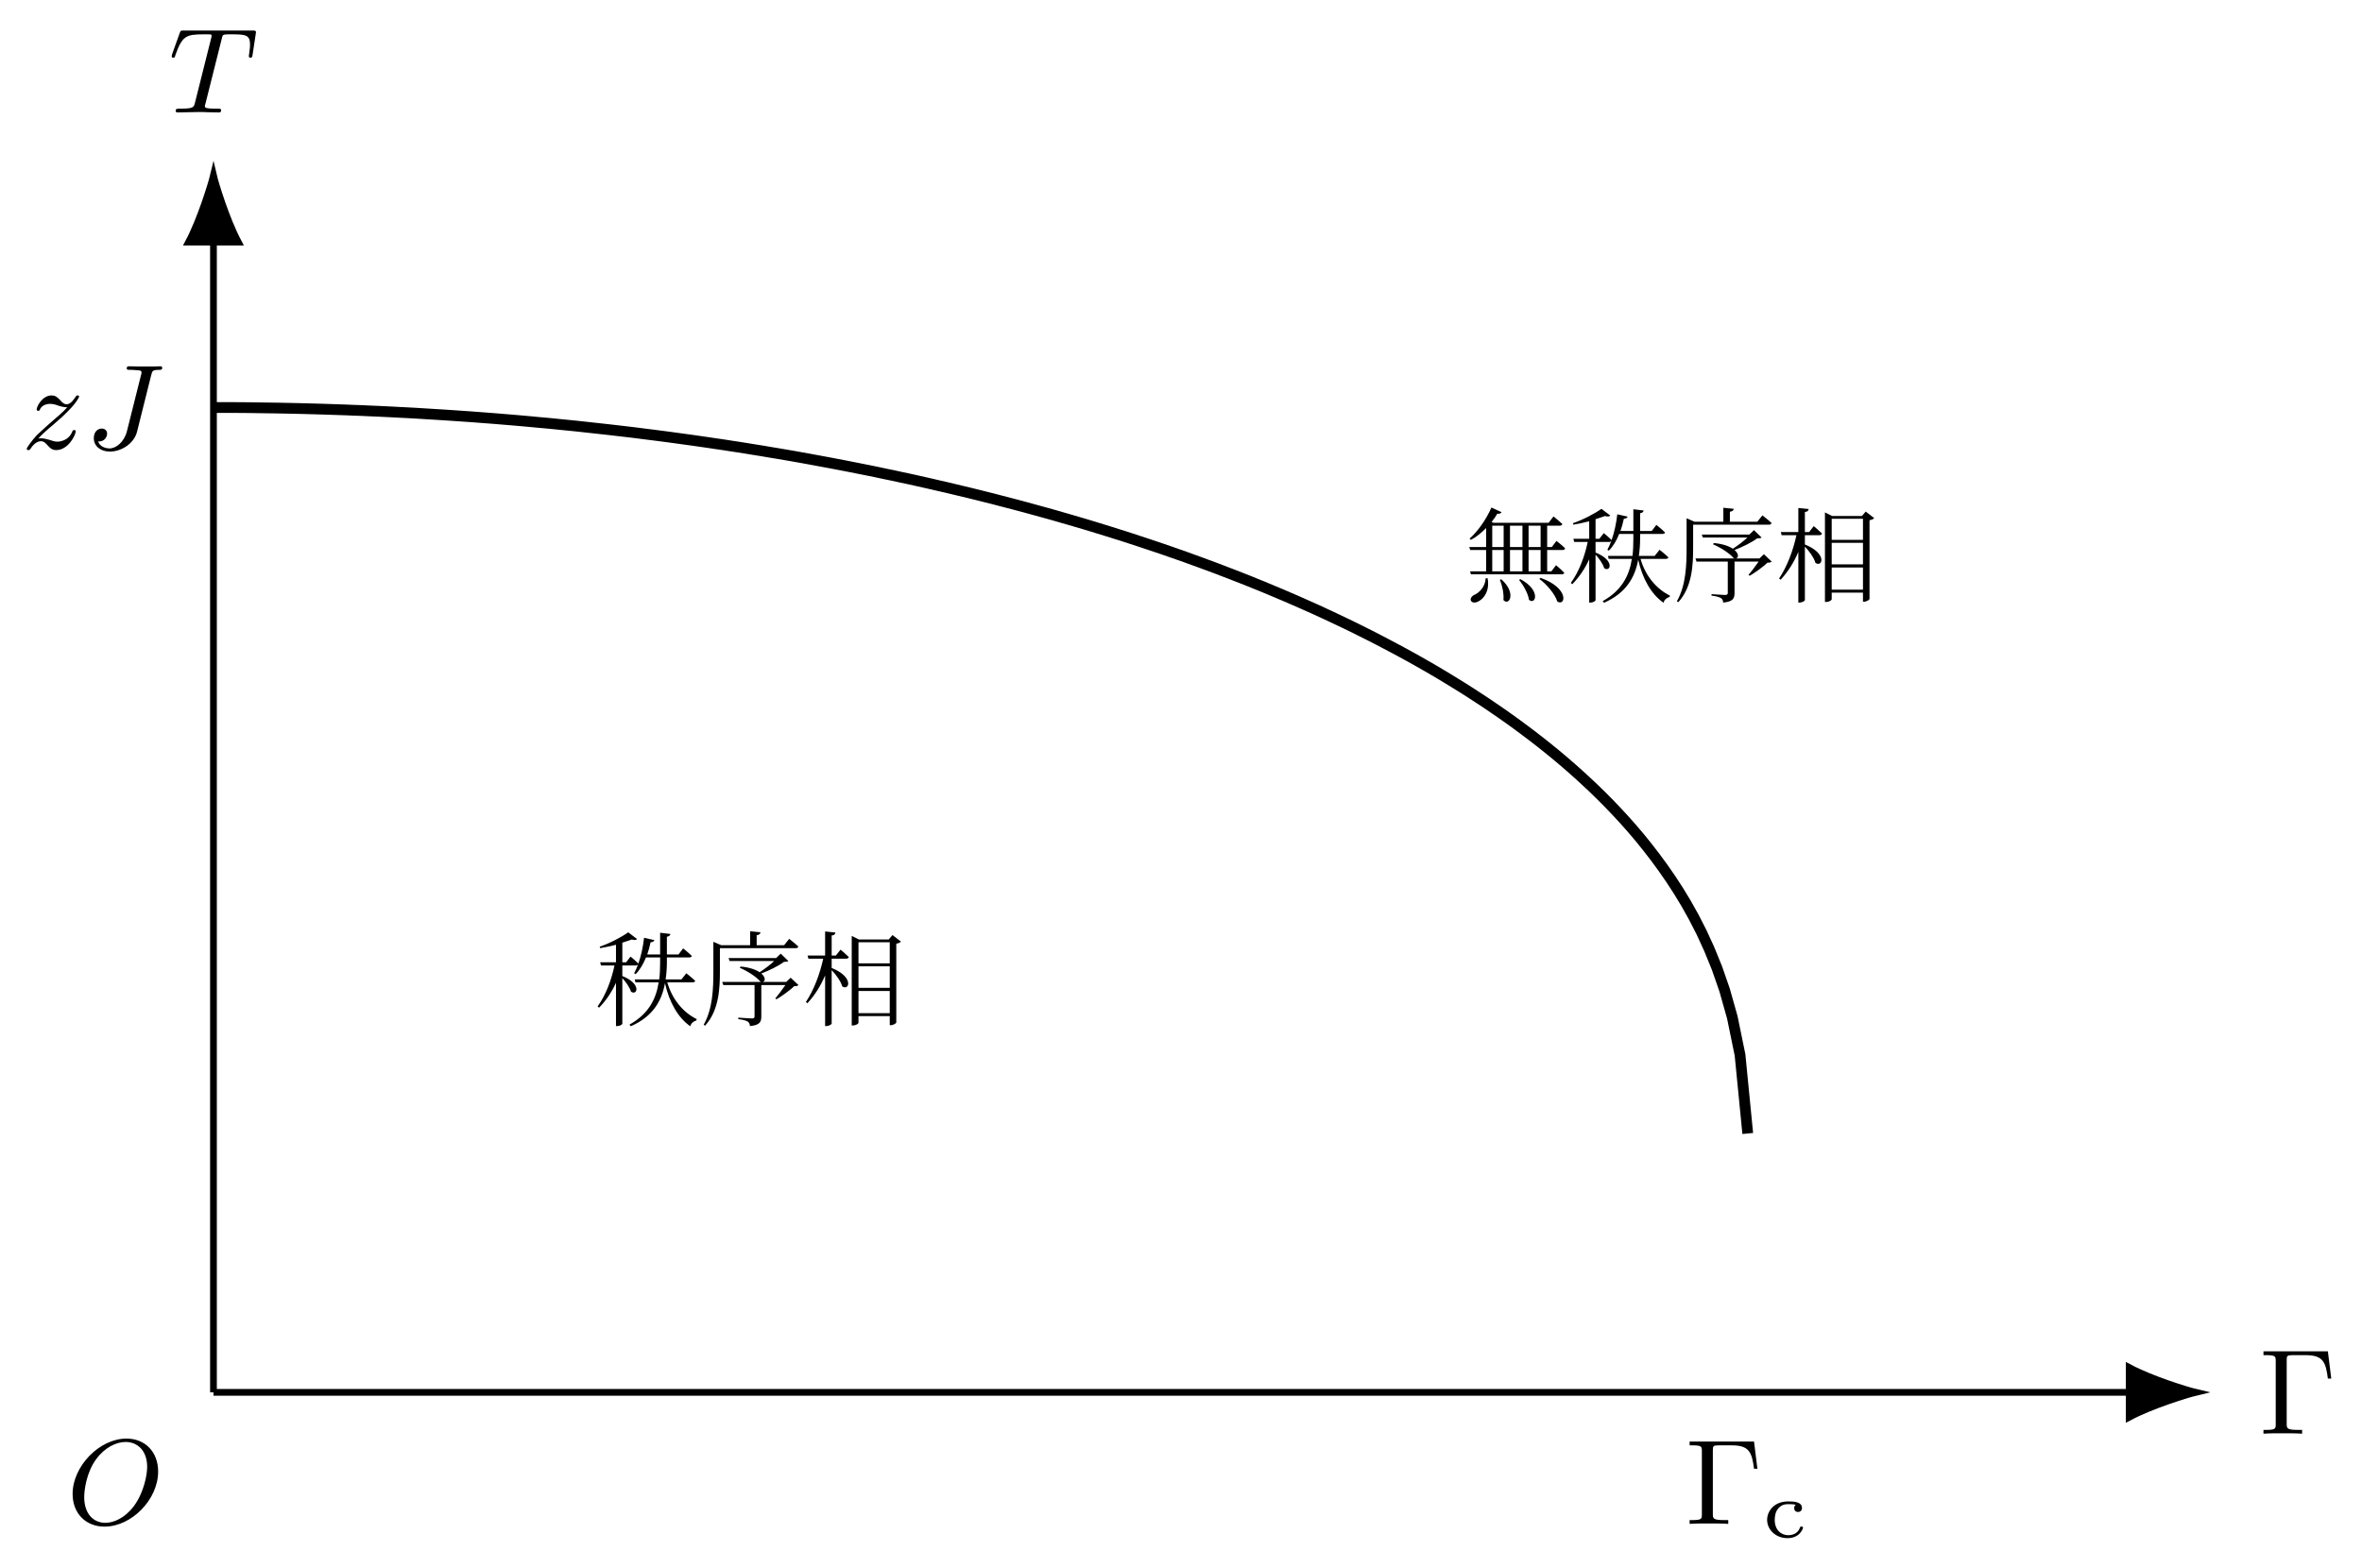
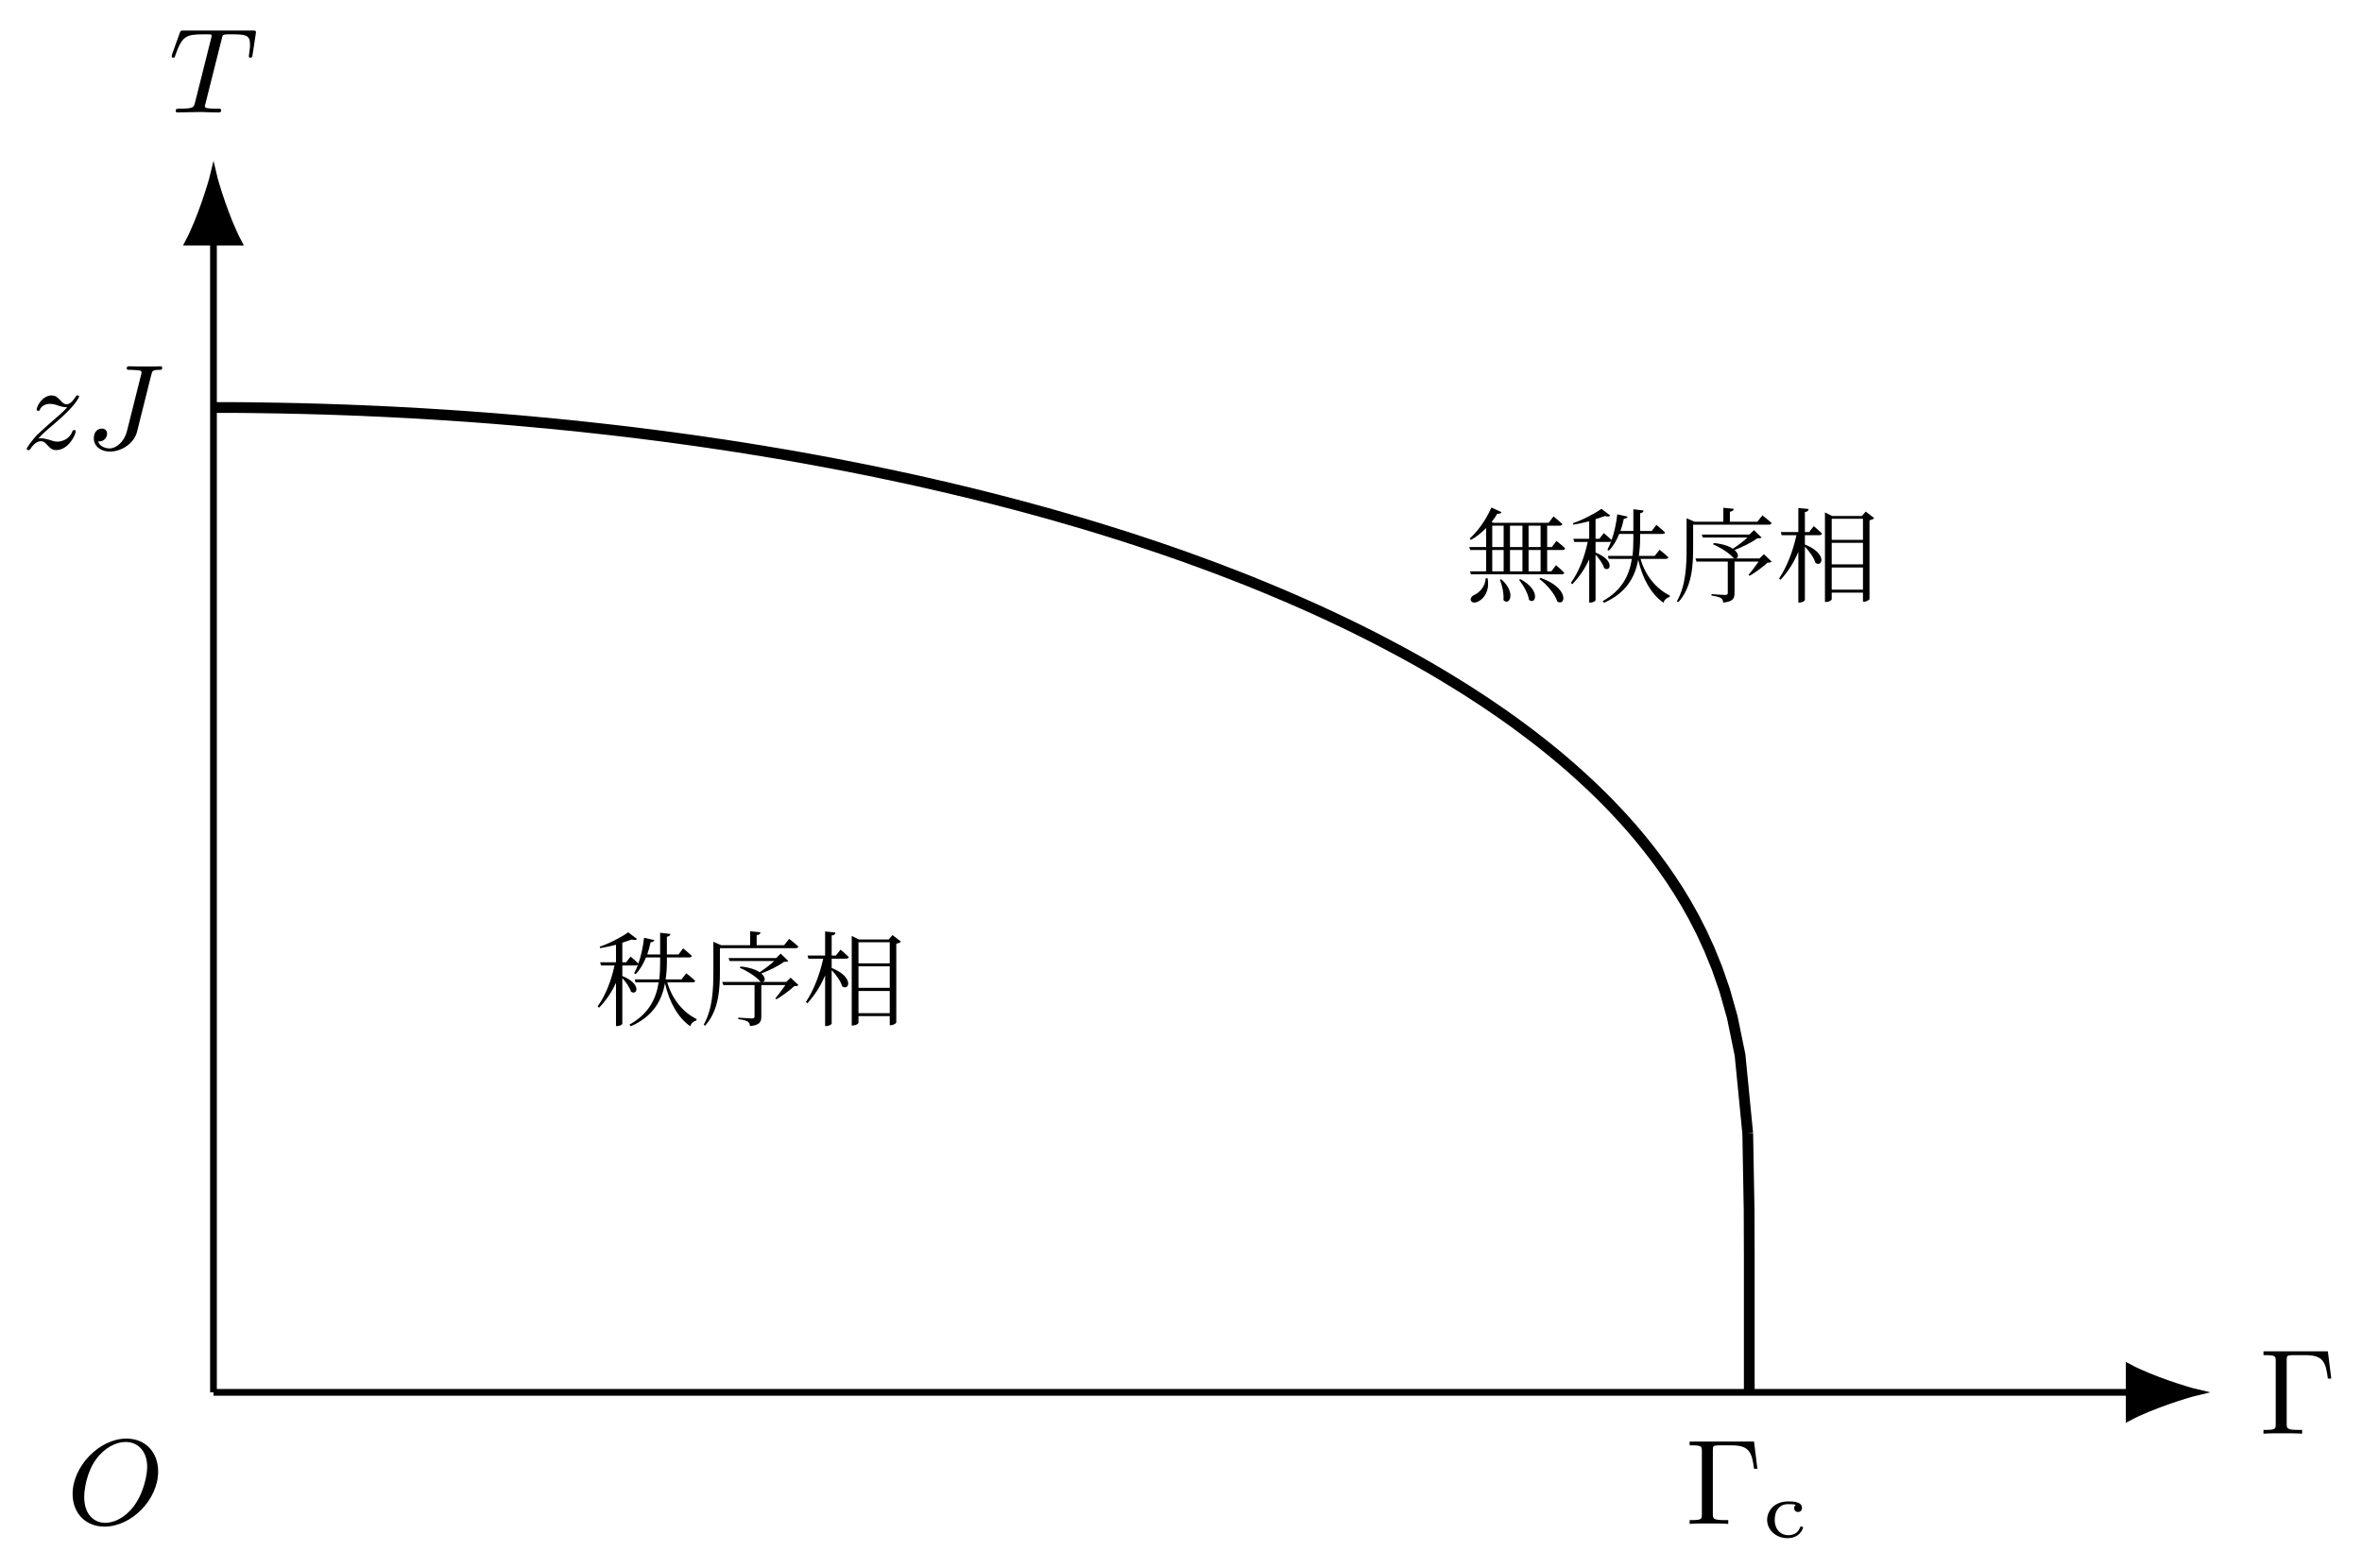
<svg xmlns="http://www.w3.org/2000/svg" xmlns:xlink="http://www.w3.org/1999/xlink" width="244.65pt" height="162.40pt" viewBox="0 0 174.75 116">
  <defs>
    <g>
      <g id="glyph-0-0">
        <path d="M 5.109 -6.094 L 0.344 -6.094 L 0.344 -5.812 L 0.547 -5.812 C 1.234 -5.812 1.25 -5.719 1.25 -5.375 L 1.25 -0.703 C 1.25 -0.375 1.234 -0.281 0.547 -0.281 L 0.344 -0.281 L 0.344 0 C 0.75 -0.031 1.297 -0.031 1.703 -0.031 C 2.062 -0.031 2.891 -0.031 3.203 0 L 3.203 -0.281 L 2.906 -0.281 C 2.094 -0.281 2.062 -0.391 2.062 -0.719 L 2.062 -5.438 C 2.062 -5.75 2.078 -5.812 2.5 -5.812 L 3.469 -5.812 C 4.766 -5.812 4.953 -5.281 5.109 -4.078 L 5.359 -4.078 Z M 5.109 -6.094 " />
      </g>
      <g id="glyph-1-0">
        <path d="M 2.453 -2.406 C 2.391 -2.375 2.328 -2.281 2.328 -2.156 C 2.328 -2 2.438 -1.875 2.609 -1.875 C 2.797 -1.875 2.906 -2 2.906 -2.172 C 2.906 -2.641 2.266 -2.656 1.891 -2.656 C 0.781 -2.656 0.328 -1.875 0.328 -1.297 C 0.328 -0.547 0.984 0.062 1.828 0.062 C 2.766 0.062 2.984 -0.656 2.984 -0.719 C 2.984 -0.797 2.891 -0.797 2.859 -0.797 C 2.781 -0.797 2.781 -0.766 2.75 -0.703 C 2.719 -0.625 2.656 -0.453 2.453 -0.312 C 2.312 -0.219 2.125 -0.156 1.891 -0.156 C 1.422 -0.156 0.891 -0.484 0.891 -1.297 C 0.891 -1.547 0.938 -1.891 1.156 -2.141 C 1.422 -2.453 1.734 -2.453 1.922 -2.453 C 2.078 -2.453 2.281 -2.453 2.453 -2.406 Z M 2.453 -2.406 " />
      </g>
      <g id="glyph-2-0">
        <path d="M 1.25 -0.766 C 1.438 -0.984 1.922 -1.438 2.312 -1.75 C 2.969 -2.312 3.172 -2.516 3.297 -2.641 C 4.031 -3.344 4.266 -3.812 4.266 -3.859 C 4.266 -3.875 4.266 -3.953 4.156 -3.953 C 4.078 -3.953 4.062 -3.938 4.016 -3.859 C 3.891 -3.688 3.656 -3.297 3.344 -3.297 C 3.172 -3.297 3.047 -3.391 2.844 -3.625 C 2.625 -3.859 2.469 -3.953 2.234 -3.953 C 1.547 -3.953 1.125 -3.141 1.125 -2.906 C 1.125 -2.891 1.141 -2.812 1.234 -2.812 C 1.328 -2.812 1.359 -2.859 1.359 -2.891 C 1.531 -3.328 2.062 -3.328 2.125 -3.328 C 2.344 -3.328 2.547 -3.266 2.75 -3.188 C 3.109 -3.078 3.266 -3.078 3.391 -3.078 C 3.109 -2.75 2.609 -2.328 2.047 -1.844 C 1.609 -1.453 1.328 -1.188 1.125 -1 C 0.797 -0.641 0.391 -0.094 0.391 0 C 0.391 0.062 0.438 0.094 0.516 0.094 C 0.594 0.094 0.609 0.062 0.656 0.016 C 1 -0.531 1.328 -0.562 1.438 -0.562 C 1.656 -0.562 1.781 -0.438 1.984 -0.203 C 2.188 0.031 2.375 0.094 2.562 0.094 C 3.484 0.094 4.016 -1.047 4.016 -1.297 C 4.016 -1.375 3.953 -1.391 3.891 -1.391 C 3.812 -1.391 3.781 -1.328 3.766 -1.297 C 3.531 -0.641 2.891 -0.531 2.656 -0.531 C 2.484 -0.531 2.312 -0.578 2.047 -0.672 C 1.859 -0.719 1.641 -0.781 1.453 -0.781 C 1.375 -0.781 1.281 -0.766 1.25 -0.766 Z M 1.25 -0.766 " />
      </g>
      <g id="glyph-2-1">
        <path d="M 4.938 -5.469 C 5.016 -5.766 5.031 -5.844 5.531 -5.844 C 5.641 -5.844 5.75 -5.844 5.75 -6 C 5.75 -6 5.75 -6.109 5.625 -6.109 C 5.562 -6.109 5.188 -6.094 5.141 -6.094 C 5.078 -6.094 4.797 -6.094 4.609 -6.094 C 4.391 -6.094 4.156 -6.094 3.953 -6.094 C 3.734 -6.094 3.516 -6.109 3.312 -6.109 C 3.234 -6.109 3.125 -6.109 3.125 -5.953 C 3.125 -5.844 3.219 -5.844 3.422 -5.844 C 3.469 -5.844 3.719 -5.844 3.938 -5.812 C 4.156 -5.797 4.219 -5.781 4.219 -5.641 C 4.219 -5.578 4.203 -5.531 4.188 -5.484 L 3.141 -1.312 C 2.938 -0.5 2.328 -0.031 1.859 -0.031 C 1.562 -0.031 1.125 -0.156 1 -0.562 C 1.016 -0.547 1.031 -0.547 1.094 -0.547 C 1.453 -0.547 1.672 -0.859 1.672 -1.125 C 1.672 -1.359 1.5 -1.5 1.266 -1.5 C 1.078 -1.5 0.688 -1.359 0.688 -0.781 C 0.688 -0.203 1.188 0.203 1.875 0.203 C 2.734 0.203 3.672 -0.391 3.891 -1.281 Z M 4.938 -5.469 " />
      </g>
      <g id="glyph-2-2">
        <path d="M 6.781 -3.875 C 6.781 -5.297 5.844 -6.312 4.438 -6.312 C 2.422 -6.312 0.453 -4.25 0.453 -2.219 C 0.453 -0.75 1.453 0.203 2.812 0.203 C 4.812 0.203 6.781 -1.797 6.781 -3.875 Z M 2.875 -0.078 C 2.016 -0.078 1.312 -0.719 1.312 -1.984 C 1.312 -2.453 1.453 -3.781 2.203 -4.797 C 2.844 -5.672 3.703 -6.062 4.375 -6.062 C 5.25 -6.062 5.969 -5.422 5.969 -4.219 C 5.969 -3.641 5.734 -2.328 4.984 -1.312 C 4.312 -0.422 3.484 -0.078 2.875 -0.078 Z M 2.875 -0.078 " />
      </g>
      <g id="glyph-2-3">
        <path d="M 3.938 -5.453 C 3.984 -5.656 4 -5.734 4.156 -5.766 C 4.219 -5.781 4.516 -5.781 4.703 -5.781 C 5.734 -5.781 6.031 -5.719 6.031 -5.016 C 6.031 -4.906 6.031 -4.766 5.953 -4.25 L 5.938 -4.172 C 5.938 -4.109 5.984 -4.047 6.062 -4.047 C 6.172 -4.047 6.203 -4.125 6.219 -4.266 L 6.453 -5.812 C 6.453 -5.859 6.469 -5.906 6.469 -5.938 C 6.469 -6.062 6.375 -6.062 6.203 -6.062 L 1.109 -6.062 C 0.891 -6.062 0.891 -6.047 0.828 -5.875 L 0.266 -4.312 C 0.234 -4.188 0.234 -4.172 0.234 -4.156 C 0.234 -4.125 0.266 -4.047 0.344 -4.047 C 0.453 -4.047 0.469 -4.094 0.516 -4.266 C 1.016 -5.656 1.297 -5.781 2.594 -5.781 L 2.938 -5.781 C 3.188 -5.781 3.188 -5.75 3.188 -5.688 C 3.188 -5.625 3.172 -5.562 3.156 -5.5 L 1.953 -0.703 C 1.875 -0.391 1.844 -0.281 0.891 -0.281 C 0.609 -0.281 0.531 -0.281 0.531 -0.109 C 0.531 0 0.641 0 0.688 0 C 0.906 0 1.172 -0.016 1.422 -0.016 C 1.672 -0.016 1.922 -0.031 2.172 -0.031 C 2.562 -0.031 2.594 -0.031 2.922 -0.016 C 3.031 -0.016 3.625 0 3.703 0 C 3.781 0 3.891 0 3.891 -0.156 C 3.891 -0.281 3.812 -0.281 3.578 -0.281 C 3.359 -0.281 3.25 -0.281 3.016 -0.297 C 2.797 -0.328 2.688 -0.328 2.688 -0.484 C 2.688 -0.531 2.719 -0.594 2.734 -0.656 Z M 3.938 -5.453 " />
      </g>
      <g id="glyph-3-0">
        <path d="M 2.406 -6.344 C 1.953 -6.016 1.047 -5.531 0.297 -5.281 L 0.328 -5.172 C 0.719 -5.234 1.125 -5.328 1.5 -5.422 L 1.5 -4.125 L 0.328 -4.125 L 0.391 -3.891 L 1.391 -3.891 C 1.156 -2.797 0.75 -1.703 0.141 -0.859 L 0.25 -0.766 C 0.766 -1.297 1.188 -1.922 1.5 -2.609 L 1.5 0.594 L 1.578 0.594 C 1.812 0.594 1.969 0.469 1.969 0.422 L 1.969 -2.953 C 2.234 -2.672 2.516 -2.266 2.609 -1.953 C 3.062 -1.625 3.438 -2.516 1.969 -3.109 L 1.969 -3.891 L 2.969 -3.891 C 3.062 -3.891 3.109 -3.922 3.141 -3.984 C 3.047 -3.734 2.953 -3.516 2.844 -3.312 L 2.953 -3.25 C 3.266 -3.562 3.516 -3.984 3.719 -4.484 L 4.766 -4.484 L 4.766 -4.125 C 4.766 -3.703 4.75 -3.266 4.703 -2.859 L 2.891 -2.859 L 2.938 -2.641 L 4.656 -2.641 C 4.469 -1.406 3.906 -0.297 2.5 0.484 L 2.594 0.609 C 4.234 -0.109 4.891 -1.281 5.125 -2.578 C 5.438 -1.172 6.094 -0.016 7 0.609 C 7.047 0.391 7.219 0.25 7.453 0.172 L 7.469 0.078 C 6.484 -0.406 5.656 -1.375 5.297 -2.641 L 7.156 -2.641 C 7.266 -2.641 7.344 -2.672 7.359 -2.75 C 7.109 -3 6.703 -3.312 6.703 -3.312 L 6.344 -2.859 L 5.172 -2.859 C 5.234 -3.266 5.266 -3.703 5.266 -4.125 L 5.266 -4.484 L 6.906 -4.484 C 7.016 -4.484 7.094 -4.516 7.109 -4.594 C 6.875 -4.828 6.469 -5.156 6.469 -5.156 L 6.125 -4.703 L 5.266 -4.703 L 5.266 -6.016 C 5.453 -6.047 5.5 -6.125 5.531 -6.219 L 4.766 -6.312 L 4.766 -4.703 L 3.812 -4.703 C 3.906 -4.984 4 -5.297 4.062 -5.609 C 4.234 -5.609 4.312 -5.688 4.344 -5.766 L 3.578 -5.938 C 3.5 -5.266 3.359 -4.594 3.156 -4.031 C 2.938 -4.25 2.578 -4.547 2.578 -4.547 L 2.25 -4.125 L 1.969 -4.125 L 1.969 -5.578 C 2.234 -5.656 2.484 -5.75 2.672 -5.812 C 2.859 -5.75 2.984 -5.766 3.062 -5.844 Z M 2.406 -6.344 " />
      </g>
      <g id="glyph-3-1">
        <path d="M 3.062 -3.812 L 3 -3.719 C 3.516 -3.5 4.234 -3.062 4.531 -2.688 C 4.875 -2.578 5 -2.953 4.594 -3.297 C 5.141 -3.5 5.875 -3.859 6.266 -4.156 C 6.438 -4.156 6.531 -4.172 6.594 -4.219 L 6.031 -4.766 L 5.688 -4.438 L 2.172 -4.438 L 2.25 -4.219 L 5.547 -4.219 C 5.25 -3.938 4.812 -3.609 4.469 -3.391 C 4.188 -3.578 3.734 -3.75 3.062 -3.812 Z M 1.703 -2.672 L 1.781 -2.438 L 4.094 -2.438 L 4.094 -0.125 C 4.094 -0.016 4.047 0.031 3.891 0.031 C 3.734 0.031 2.891 -0.031 2.891 -0.031 L 2.891 0.078 C 3.25 0.125 3.469 0.188 3.594 0.266 C 3.703 0.344 3.75 0.453 3.75 0.594 C 4.484 0.531 4.594 0.281 4.594 -0.109 L 4.594 -2.438 L 6.375 -2.438 C 6.156 -2.125 5.844 -1.703 5.625 -1.453 L 5.719 -1.391 C 6.125 -1.625 6.719 -2.062 7.031 -2.359 C 7.188 -2.359 7.281 -2.375 7.344 -2.438 L 6.766 -2.984 L 6.438 -2.672 Z M 1.047 -5.391 L 1.047 -3.484 C 1.047 -2.156 1 -0.688 0.328 0.5 L 0.438 0.562 C 1.484 -0.594 1.531 -2.25 1.531 -3.5 L 1.531 -5.172 L 7.141 -5.172 C 7.25 -5.172 7.312 -5.203 7.328 -5.297 C 7.078 -5.531 6.656 -5.859 6.656 -5.859 L 6.281 -5.391 L 4.25 -5.391 L 4.25 -6.125 C 4.438 -6.156 4.531 -6.234 4.531 -6.344 L 3.766 -6.422 L 3.766 -5.391 L 1.625 -5.391 L 1.047 -5.641 Z M 1.047 -5.391 " />
      </g>
      <g id="glyph-3-2">
        <path d="M 4.125 -3.828 L 6.438 -3.828 L 6.438 -2.234 L 4.125 -2.234 Z M 4.125 -4.047 L 4.125 -5.609 L 6.438 -5.609 L 6.438 -4.047 Z M 4.125 -2 L 6.438 -2 L 6.438 -0.359 L 4.125 -0.359 Z M 3.625 -5.812 L 3.625 0.547 L 3.719 0.547 C 3.938 0.547 4.125 0.422 4.125 0.344 L 4.125 -0.141 L 6.438 -0.141 L 6.438 0.531 L 6.516 0.531 C 6.688 0.531 6.922 0.391 6.922 0.328 L 6.922 -5.5 C 7.094 -5.531 7.219 -5.594 7.266 -5.656 L 6.641 -6.141 L 6.359 -5.812 L 4.156 -5.812 L 3.625 -6.078 Z M 1.656 -6.406 L 1.656 -4.625 L 0.359 -4.625 L 0.422 -4.391 L 1.516 -4.391 C 1.266 -3.25 0.828 -2.078 0.234 -1.188 L 0.344 -1.094 C 0.891 -1.688 1.328 -2.375 1.656 -3.156 L 1.656 0.594 L 1.75 0.594 C 1.938 0.594 2.141 0.469 2.141 0.406 L 2.141 -3.547 C 2.453 -3.219 2.812 -2.734 2.922 -2.344 C 3.438 -1.984 3.828 -3.031 2.141 -3.703 L 2.141 -4.391 L 3.203 -4.391 C 3.312 -4.391 3.391 -4.438 3.406 -4.516 C 3.172 -4.75 2.797 -5.062 2.797 -5.062 L 2.453 -4.625 L 2.141 -4.625 L 2.141 -6.109 C 2.344 -6.125 2.391 -6.203 2.422 -6.328 Z M 1.656 -6.406 " />
      </g>
      <g id="glyph-3-3">
        <path d="M 1.5 -1.203 C 1.469 -0.578 1.016 -0.109 0.609 0.047 C 0.453 0.141 0.344 0.297 0.406 0.453 C 0.5 0.641 0.781 0.625 1 0.484 C 1.359 0.297 1.812 -0.266 1.641 -1.203 Z M 2.656 -1.125 L 2.547 -1.094 C 2.719 -0.688 2.859 -0.062 2.812 0.406 C 3.234 0.891 3.797 -0.125 2.656 -1.125 Z M 4.062 -1.141 L 3.969 -1.078 C 4.281 -0.703 4.641 -0.078 4.703 0.391 C 5.188 0.812 5.625 -0.312 4.062 -1.141 Z M 5.562 -1.234 L 5.469 -1.156 C 6 -0.766 6.625 -0.047 6.797 0.516 C 7.406 0.906 7.719 -0.469 5.562 -1.234 Z M 2.828 -3.297 L 2.828 -1.719 L 1.984 -1.719 L 1.984 -3.297 Z M 3.297 -3.297 L 4.219 -3.297 L 4.219 -1.719 L 3.297 -1.719 Z M 2.828 -3.516 L 1.984 -3.516 L 1.984 -5.094 L 2.828 -5.094 Z M 3.297 -3.516 L 3.297 -5.094 L 4.219 -5.094 L 4.219 -3.516 Z M 4.672 -3.297 L 5.562 -3.297 L 5.562 -1.719 L 4.672 -1.719 Z M 4.672 -3.516 L 4.672 -5.094 L 5.562 -5.094 L 5.562 -3.516 Z M 1.922 -6.438 C 1.516 -5.5 0.875 -4.641 0.312 -4.141 L 0.406 -4.047 C 0.797 -4.25 1.172 -4.562 1.531 -4.922 L 1.531 -3.516 L 0.281 -3.516 L 0.359 -3.297 L 1.531 -3.297 L 1.531 -1.719 L 0.344 -1.719 L 0.406 -1.5 L 7.125 -1.5 C 7.234 -1.5 7.297 -1.531 7.312 -1.609 C 7.094 -1.844 6.703 -2.172 6.703 -2.172 L 6.359 -1.719 L 6.047 -1.719 L 6.047 -3.297 L 7.188 -3.297 C 7.281 -3.297 7.359 -3.328 7.375 -3.422 C 7.141 -3.656 6.734 -3.969 6.734 -3.969 L 6.391 -3.516 L 6.047 -3.516 L 6.047 -5.094 L 6.969 -5.094 C 7.078 -5.094 7.156 -5.141 7.172 -5.219 C 6.922 -5.453 6.516 -5.781 6.516 -5.781 L 6.156 -5.312 L 2.062 -5.312 L 1.938 -5.375 C 2.094 -5.562 2.234 -5.766 2.359 -5.984 C 2.531 -5.953 2.625 -6.016 2.672 -6.094 Z M 1.922 -6.438 " />
      </g>
    </g>
    <clipPath id="clip-0">
      <path clip-rule="nonzero" d="M 15.793 18 L 141 18 L 141 96 L 15.793 96 Z M 15.793 18 " />
    </clipPath>
+     <clipPath id="clip-1">
+       <path clip-rule="nonzero" d="M 118 72 L 141 72 L 141 103.035 L 118 103.035 Z M 118 72 " />
+     </clipPath>
  </defs>
  <g clip-path="url(#clip-0)">
    <path fill="none" stroke-width="0.797" stroke-linecap="butt" stroke-linejoin="miter" stroke="rgb(0%, 0%, 0%)" stroke-opacity="1" stroke-miterlimit="10" d="M 0.115 72.985 L 1.253 72.985 L 2.396 72.977 L 4.68 72.945 L 5.251 72.934 L 5.818 72.922 L 6.39 72.91 L 8.103 72.863 L 9.816 72.805 L 10.387 72.781 L 10.955 72.762 L 11.526 72.734 L 12.097 72.711 L 13.239 72.656 L 13.81 72.625 L 14.381 72.597 L 14.953 72.566 L 15.52 72.531 L 17.233 72.425 L 18.947 72.308 L 19.518 72.265 L 20.085 72.222 L 20.656 72.179 L 22.369 72.038 L 23.512 71.936 L 24.083 71.881 L 24.654 71.831 L 25.221 71.776 L 25.792 71.717 L 26.363 71.662 L 26.935 71.604 L 29.219 71.353 L 29.786 71.287 L 30.929 71.154 L 31.5 71.083 L 32.071 71.009 L 32.642 70.939 L 33.784 70.79 L 34.351 70.712 L 35.494 70.555 L 36.636 70.391 L 37.207 70.305 L 37.778 70.223 L 38.349 70.133 L 38.92 70.047 L 39.488 69.957 L 40.059 69.863 L 40.63 69.773 L 41.201 69.675 L 41.772 69.581 L 42.914 69.386 L 43.486 69.284 L 44.053 69.182 L 45.766 68.865 L 46.908 68.646 L 48.051 68.419 L 48.618 68.306 L 49.189 68.189 L 49.76 68.067 L 50.331 67.95 L 50.902 67.825 L 51.474 67.704 L 52.045 67.578 L 53.187 67.32 L 53.754 67.187 L 54.325 67.058 L 56.039 66.647 L 56.61 66.507 L 57.181 66.362 L 57.752 66.221 L 58.319 66.072 L 59.462 65.775 L 60.033 65.623 L 61.746 65.153 L 62.317 64.993 L 62.884 64.828 L 63.455 64.664 L 64.598 64.328 L 65.169 64.156 L 66.311 63.803 L 67.453 63.444 L 68.021 63.26 L 69.163 62.884 L 70.305 62.501 L 72.019 61.902 L 72.586 61.695 L 73.157 61.488 L 74.299 61.065 L 75.441 60.627 L 76.584 60.181 L 77.151 59.95 L 77.722 59.72 L 78.864 59.242 L 79.435 59 L 80.006 58.753 L 80.578 58.503 L 81.72 57.994 L 82.287 57.732 L 82.858 57.466 L 83.429 57.196 L 84 56.923 L 84.572 56.645 L 85.714 56.074 L 86.285 55.78 L 86.852 55.483 L 87.423 55.182 L 87.994 54.877 L 88.566 54.564 L 89.137 54.247 L 89.708 53.922 L 90.279 53.594 L 90.85 53.257 L 91.421 52.913 L 91.988 52.565 L 92.56 52.213 L 93.131 51.849 L 93.702 51.477 L 94.273 51.102 L 94.844 50.714 L 95.415 50.323 L 95.986 49.92 L 96.554 49.51 L 97.125 49.087 L 97.696 48.657 L 98.267 48.215 L 98.838 47.761 L 99.409 47.296 L 99.98 46.818 L 100.551 46.325 L 101.119 45.821 L 101.69 45.297 L 102.261 44.761 L 102.832 44.205 L 103.403 43.63 L 103.974 43.032 L 104.545 42.414 L 105.117 41.768 L 105.688 41.095 L 106.255 40.391 L 106.826 39.652 L 107.397 38.873 L 107.968 38.048 L 108.539 37.172 L 109.111 36.229 L 109.682 35.208 L 110.253 34.093 L 110.82 32.857 L 111.391 31.457 L 111.962 29.814 L 112.533 27.791 L 113.105 25.002 L 113.676 19.185 " transform="matrix(0.998571, 0, 0, -0.998571, 15.79141, 103.0366)" />
+   </g>
+   <g clip-path="url(#clip-1)">
+     <path fill="none" stroke-width="0.797" stroke-linecap="butt" stroke-linejoin="miter" stroke="rgb(0%, 0%, 0%)" stroke-opacity="1" stroke-miterlimit="10" d="M 113.676 19.189 L 113.777 13.54 L 113.789 10.078 L 113.789 0.001 " transform="matrix(0.998571, 0, 0, -0.998571, 15.79141, 103.0366)" />
  </g>
  <g fill="rgb(0%, 0%, 0%)" fill-opacity="1">
    <use xlink:href="#glyph-0-0" x="124.661" y="112.769" />
  </g>
  <g fill="rgb(0%, 0%, 0%)" fill-opacity="1">
    <use xlink:href="#glyph-1-0" x="130.411" y="113.763" />
  </g>
  <g fill="rgb(0%, 0%, 0%)" fill-opacity="1">
    <use xlink:href="#glyph-2-0" x="1.587" y="33.214" />
  </g>
  <g fill="rgb(0%, 0%, 0%)" fill-opacity="1">
    <use xlink:href="#glyph-2-1" x="6.252" y="33.214" />
  </g>
  <g fill="rgb(0%, 0%, 0%)" fill-opacity="1">
    <use xlink:href="#glyph-3-0" x="44.073" y="75.336" />
    <use xlink:href="#glyph-3-1" x="51.731" y="75.336" />
    <use xlink:href="#glyph-3-2" x="59.389" y="75.336" />
  </g>
  <g fill="rgb(0%, 0%, 0%)" fill-opacity="1">
    <use xlink:href="#glyph-3-3" x="108.418" y="43.997" />
    <use xlink:href="#glyph-3-0" x="116.076" y="43.997" />
    <use xlink:href="#glyph-3-1" x="123.734" y="43.997" />
    <use xlink:href="#glyph-3-2" x="131.392" y="43.997" />
  </g>
  <g fill="rgb(0%, 0%, 0%)" fill-opacity="1">
    <use xlink:href="#glyph-2-2" x="4.919" y="112.769" />
  </g>
  <path fill="none" stroke-width="0.498" stroke-linecap="butt" stroke-linejoin="miter" stroke="rgb(0%, 0%, 0%)" stroke-opacity="1" stroke-miterlimit="10" d="M 0.002 0.001 L 141.939 0.001 " transform="matrix(0.998571, 0, 0, -0.998571, 15.79141, 103.0366)" />
  <path fill-rule="nonzero" fill="rgb(0%, 0%, 0%)" fill-opacity="1" stroke-width="0.498" stroke-linecap="butt" stroke-linejoin="miter" stroke="rgb(0%, 0%, 0%)" stroke-opacity="1" stroke-miterlimit="10" d="M 4.93 0.001 C 4.324 0.142 1.664 0.956 0.001 1.84 L 0.001 -1.841 C 1.664 -0.957 4.324 -0.143 4.93 0.001 Z M 4.93 0.001 " transform="matrix(0.998571, 0, 0, -0.998571, 157.5262, 103.0366)" />
  <path fill="none" stroke-width="0.498" stroke-linecap="butt" stroke-linejoin="miter" stroke="rgb(0%, 0%, 0%)" stroke-opacity="1" stroke-miterlimit="10" d="M 0.002 0.001 L 0.002 85.244 " transform="matrix(0.998571, 0, 0, -0.998571, 15.79141, 103.0366)" />
  <path fill-rule="nonzero" fill="rgb(0%, 0%, 0%)" fill-opacity="1" stroke-width="0.498" stroke-linecap="butt" stroke-linejoin="miter" stroke="rgb(0%, 0%, 0%)" stroke-opacity="1" stroke-miterlimit="10" d="M 4.932 -0.002 C 4.325 0.143 1.665 0.957 -0.001 1.841 L -0.001 -1.84 C 1.665 -0.956 4.325 -0.142 4.932 -0.002 Z M 4.932 -0.002 " transform="matrix(0, -0.998571, -0.998571, 0, 15.79141, 17.91279)" />
  <g fill="rgb(0%, 0%, 0%)" fill-opacity="1">
    <use xlink:href="#glyph-0-0" x="167.117" y="106.095" />
  </g>
  <g fill="rgb(0%, 0%, 0%)" fill-opacity="1">
    <use xlink:href="#glyph-2-3" x="12.468" y="8.321" />
  </g>
</svg>
